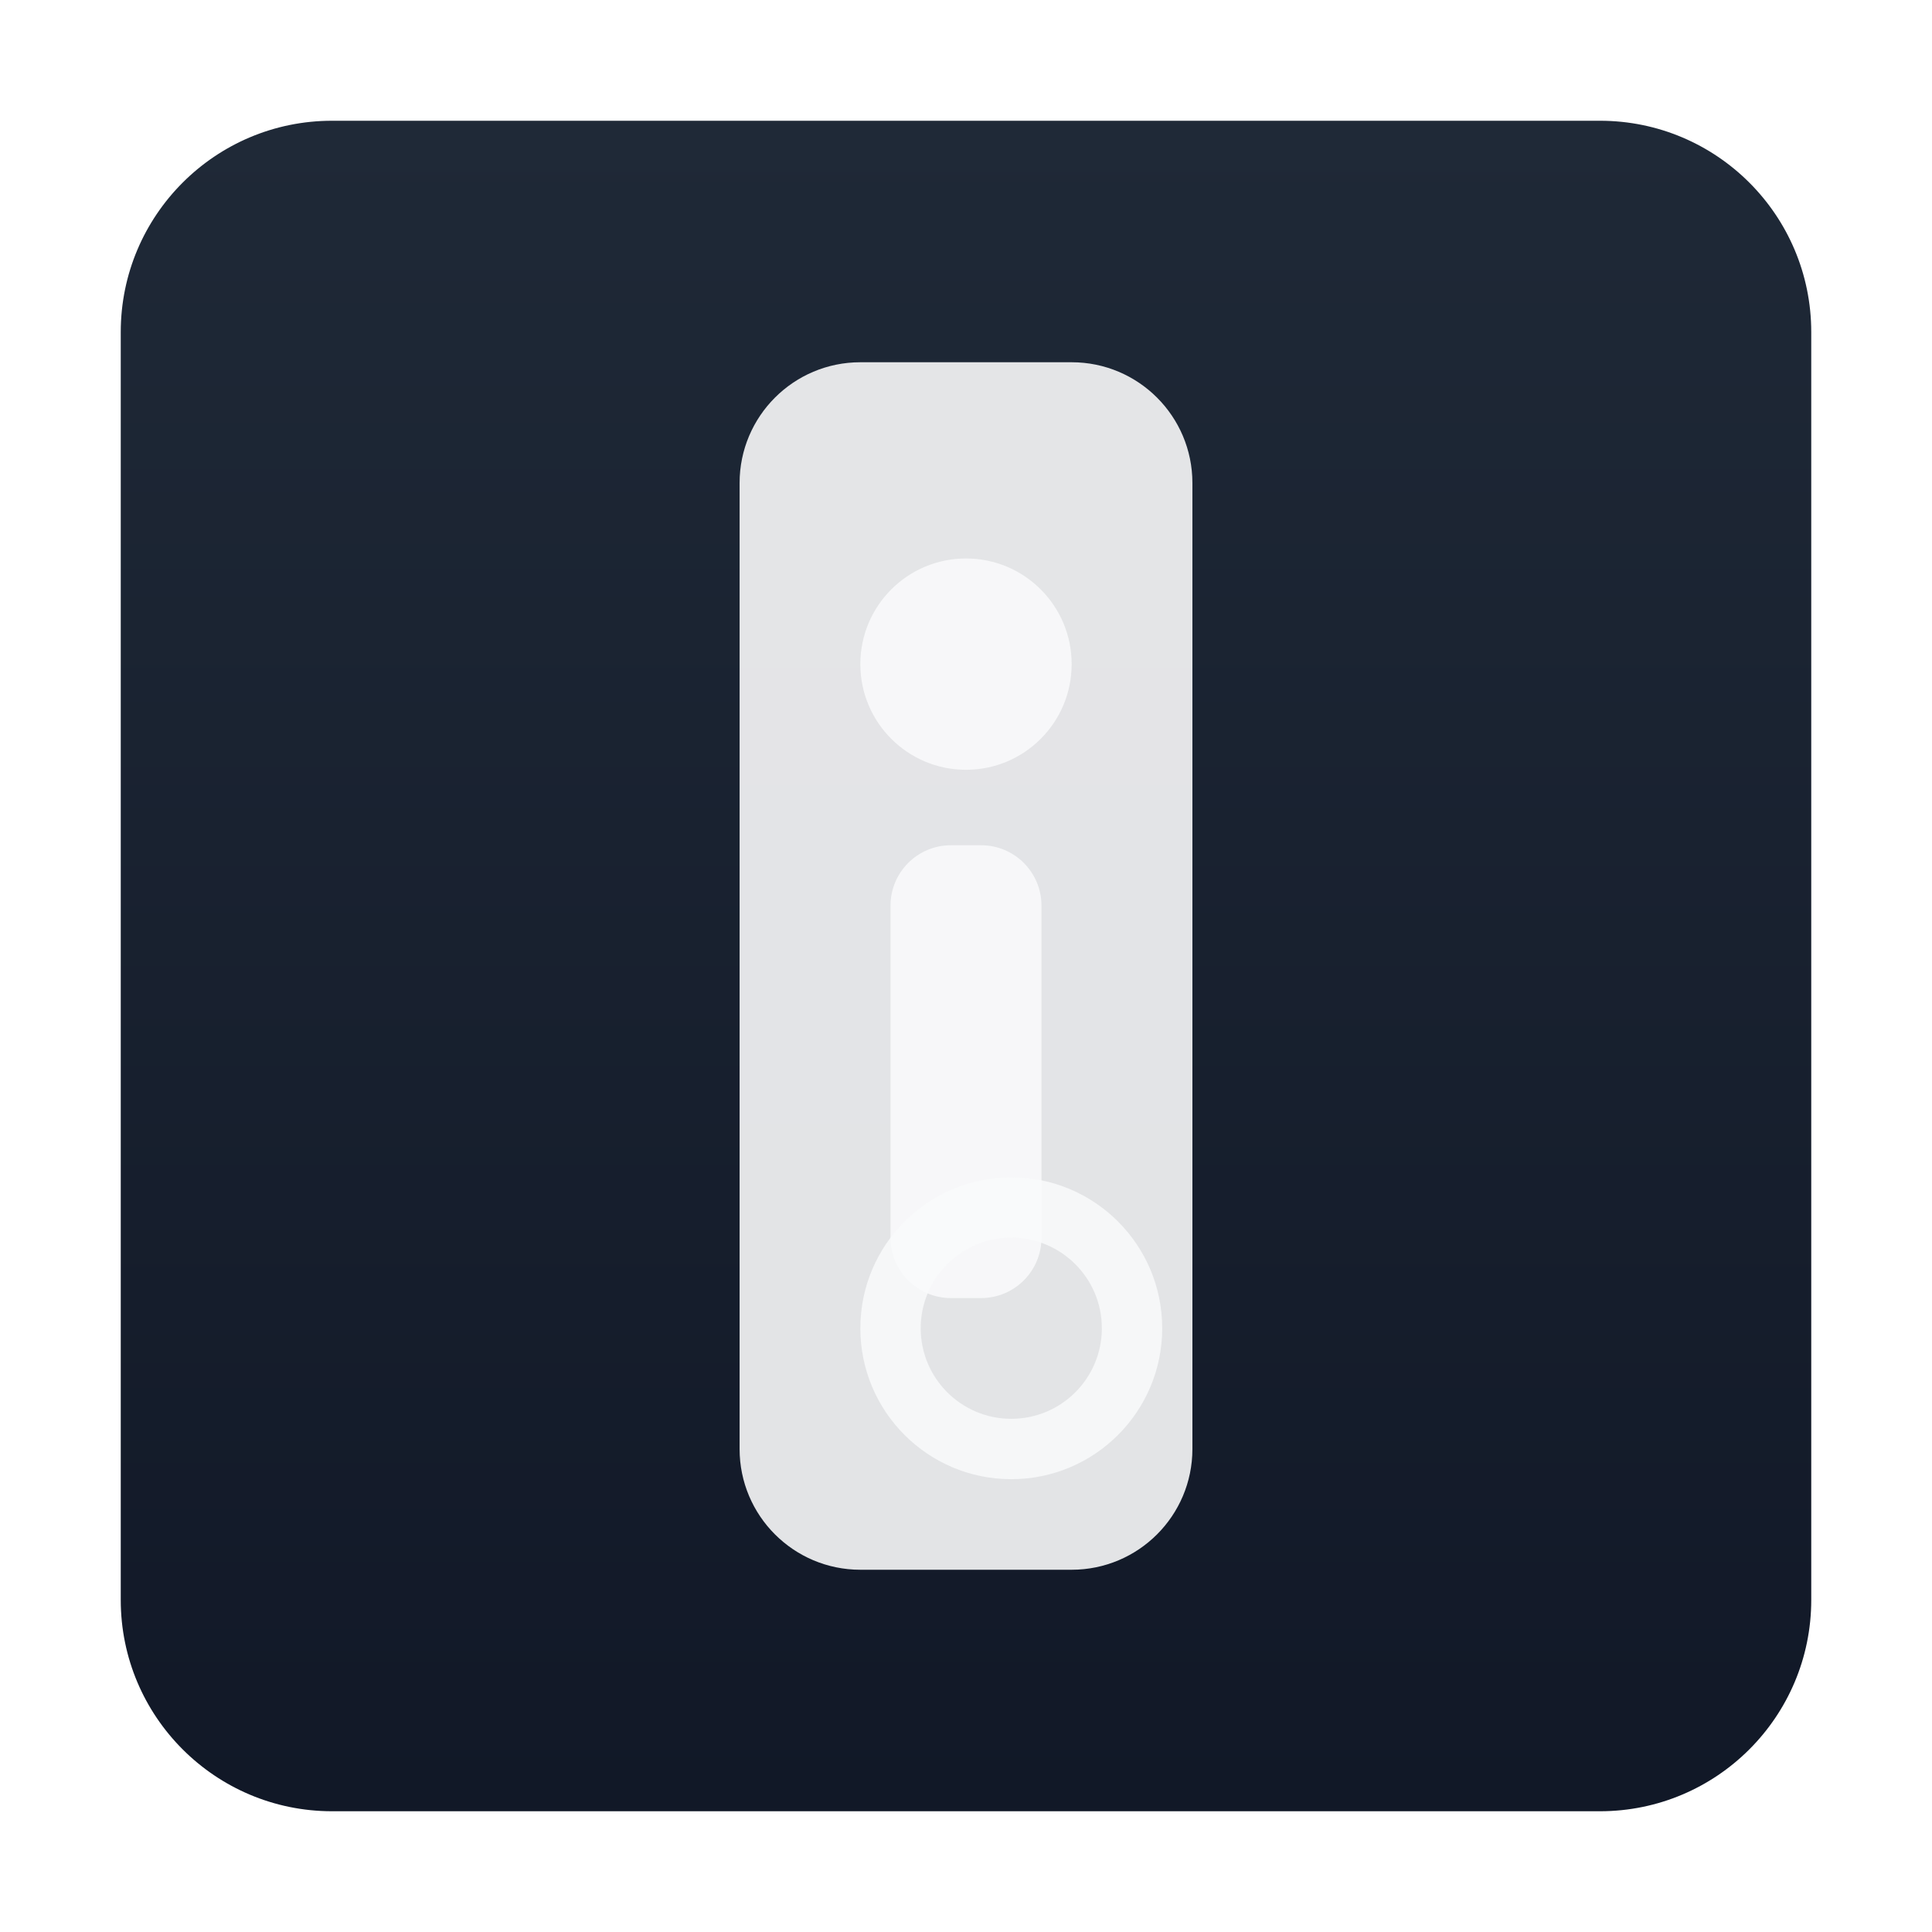
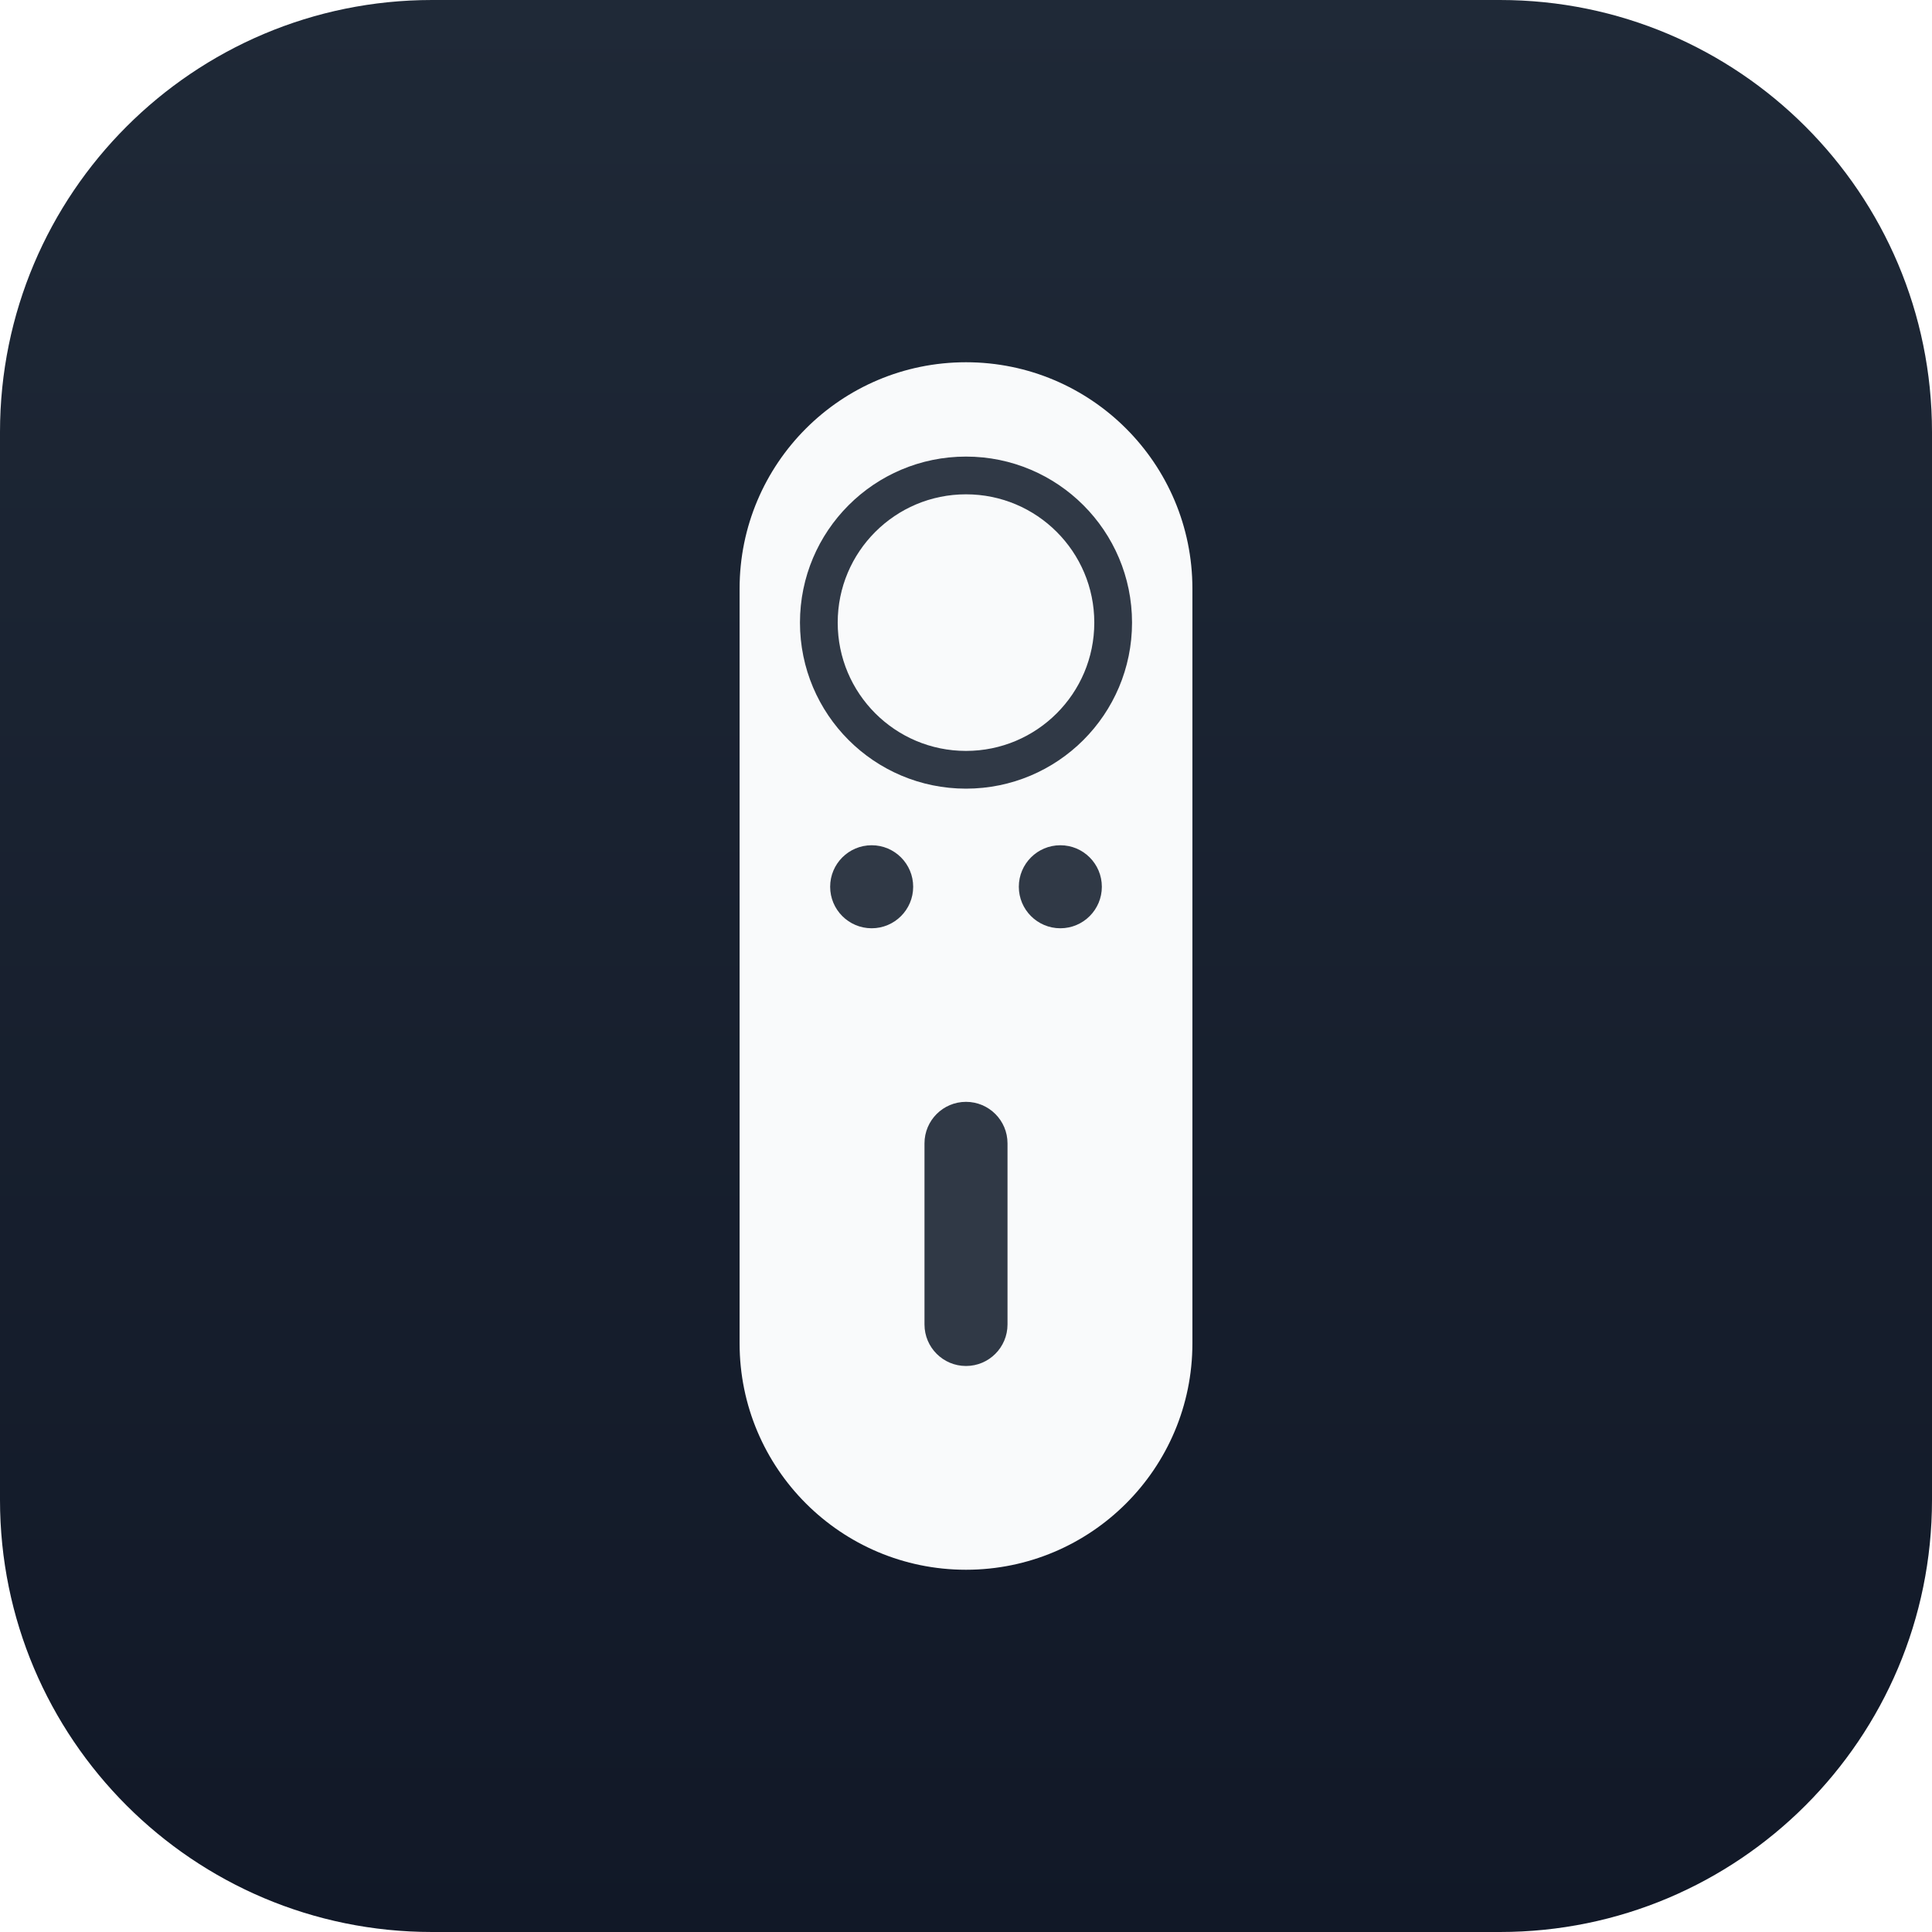
- <svg xmlns="http://www.w3.org/2000/svg" width="512" height="512" viewBox="0 0 512 512">
+ <svg xmlns="http://www.w3.org/2000/svg" width="512" height="512" viewBox="0 0 1024 1024">
  <defs>
    <linearGradient id="bgGradient" x1="0%" y1="0%" x2="0%" y2="100%">
      <stop offset="0%" stop-color="#1f2937" />
      <stop offset="100%" stop-color="#111827" />
    </linearGradient>
  </defs>
-   <rect x="32" y="32" width="448" height="448" rx="56" fill="url(#bgGradient)" />
-   <g fill="#f9fafb">
-     <rect x="196" y="96" width="120" height="320" rx="32" opacity="0.9" />
-     <circle cx="256" cy="176" r="28" opacity="0.9" />
-     <rect x="236" y="224" width="40" height="120" rx="16" opacity="0.9" />
+   <rect x="0" y="0" width="1024" height="1024" rx="229" fill="url(#bgGradient)" />
+   <rect x="392" y="192" width="240" height="640" rx="120" fill="#f9fafb" />
+   <g fill="#1f2937" fill-opacity="0.92">
+     <circle cx="512" cy="330" r="78" fill="none" stroke="#1f2937" stroke-opacity="0.92" stroke-width="20" />
+     <circle cx="462" cy="470" r="22" />
+     <circle cx="562" cy="470" r="22" />
+     <rect x="490" y="584" width="44" height="140" rx="22" />
  </g>
-   <path d="M308 352c0-22.091-17.909-40-40-40-22.091 0-40 17.909-40 40s17.909 40 40 40c22.091 0 40-17.909 40-40zm-16 0c0 13.255-10.745 24-24 24s-24-10.745-24-24 10.745-24 24-24 24 10.745 24 24z" fill="#f9fafb" opacity="0.85" />
</svg>
